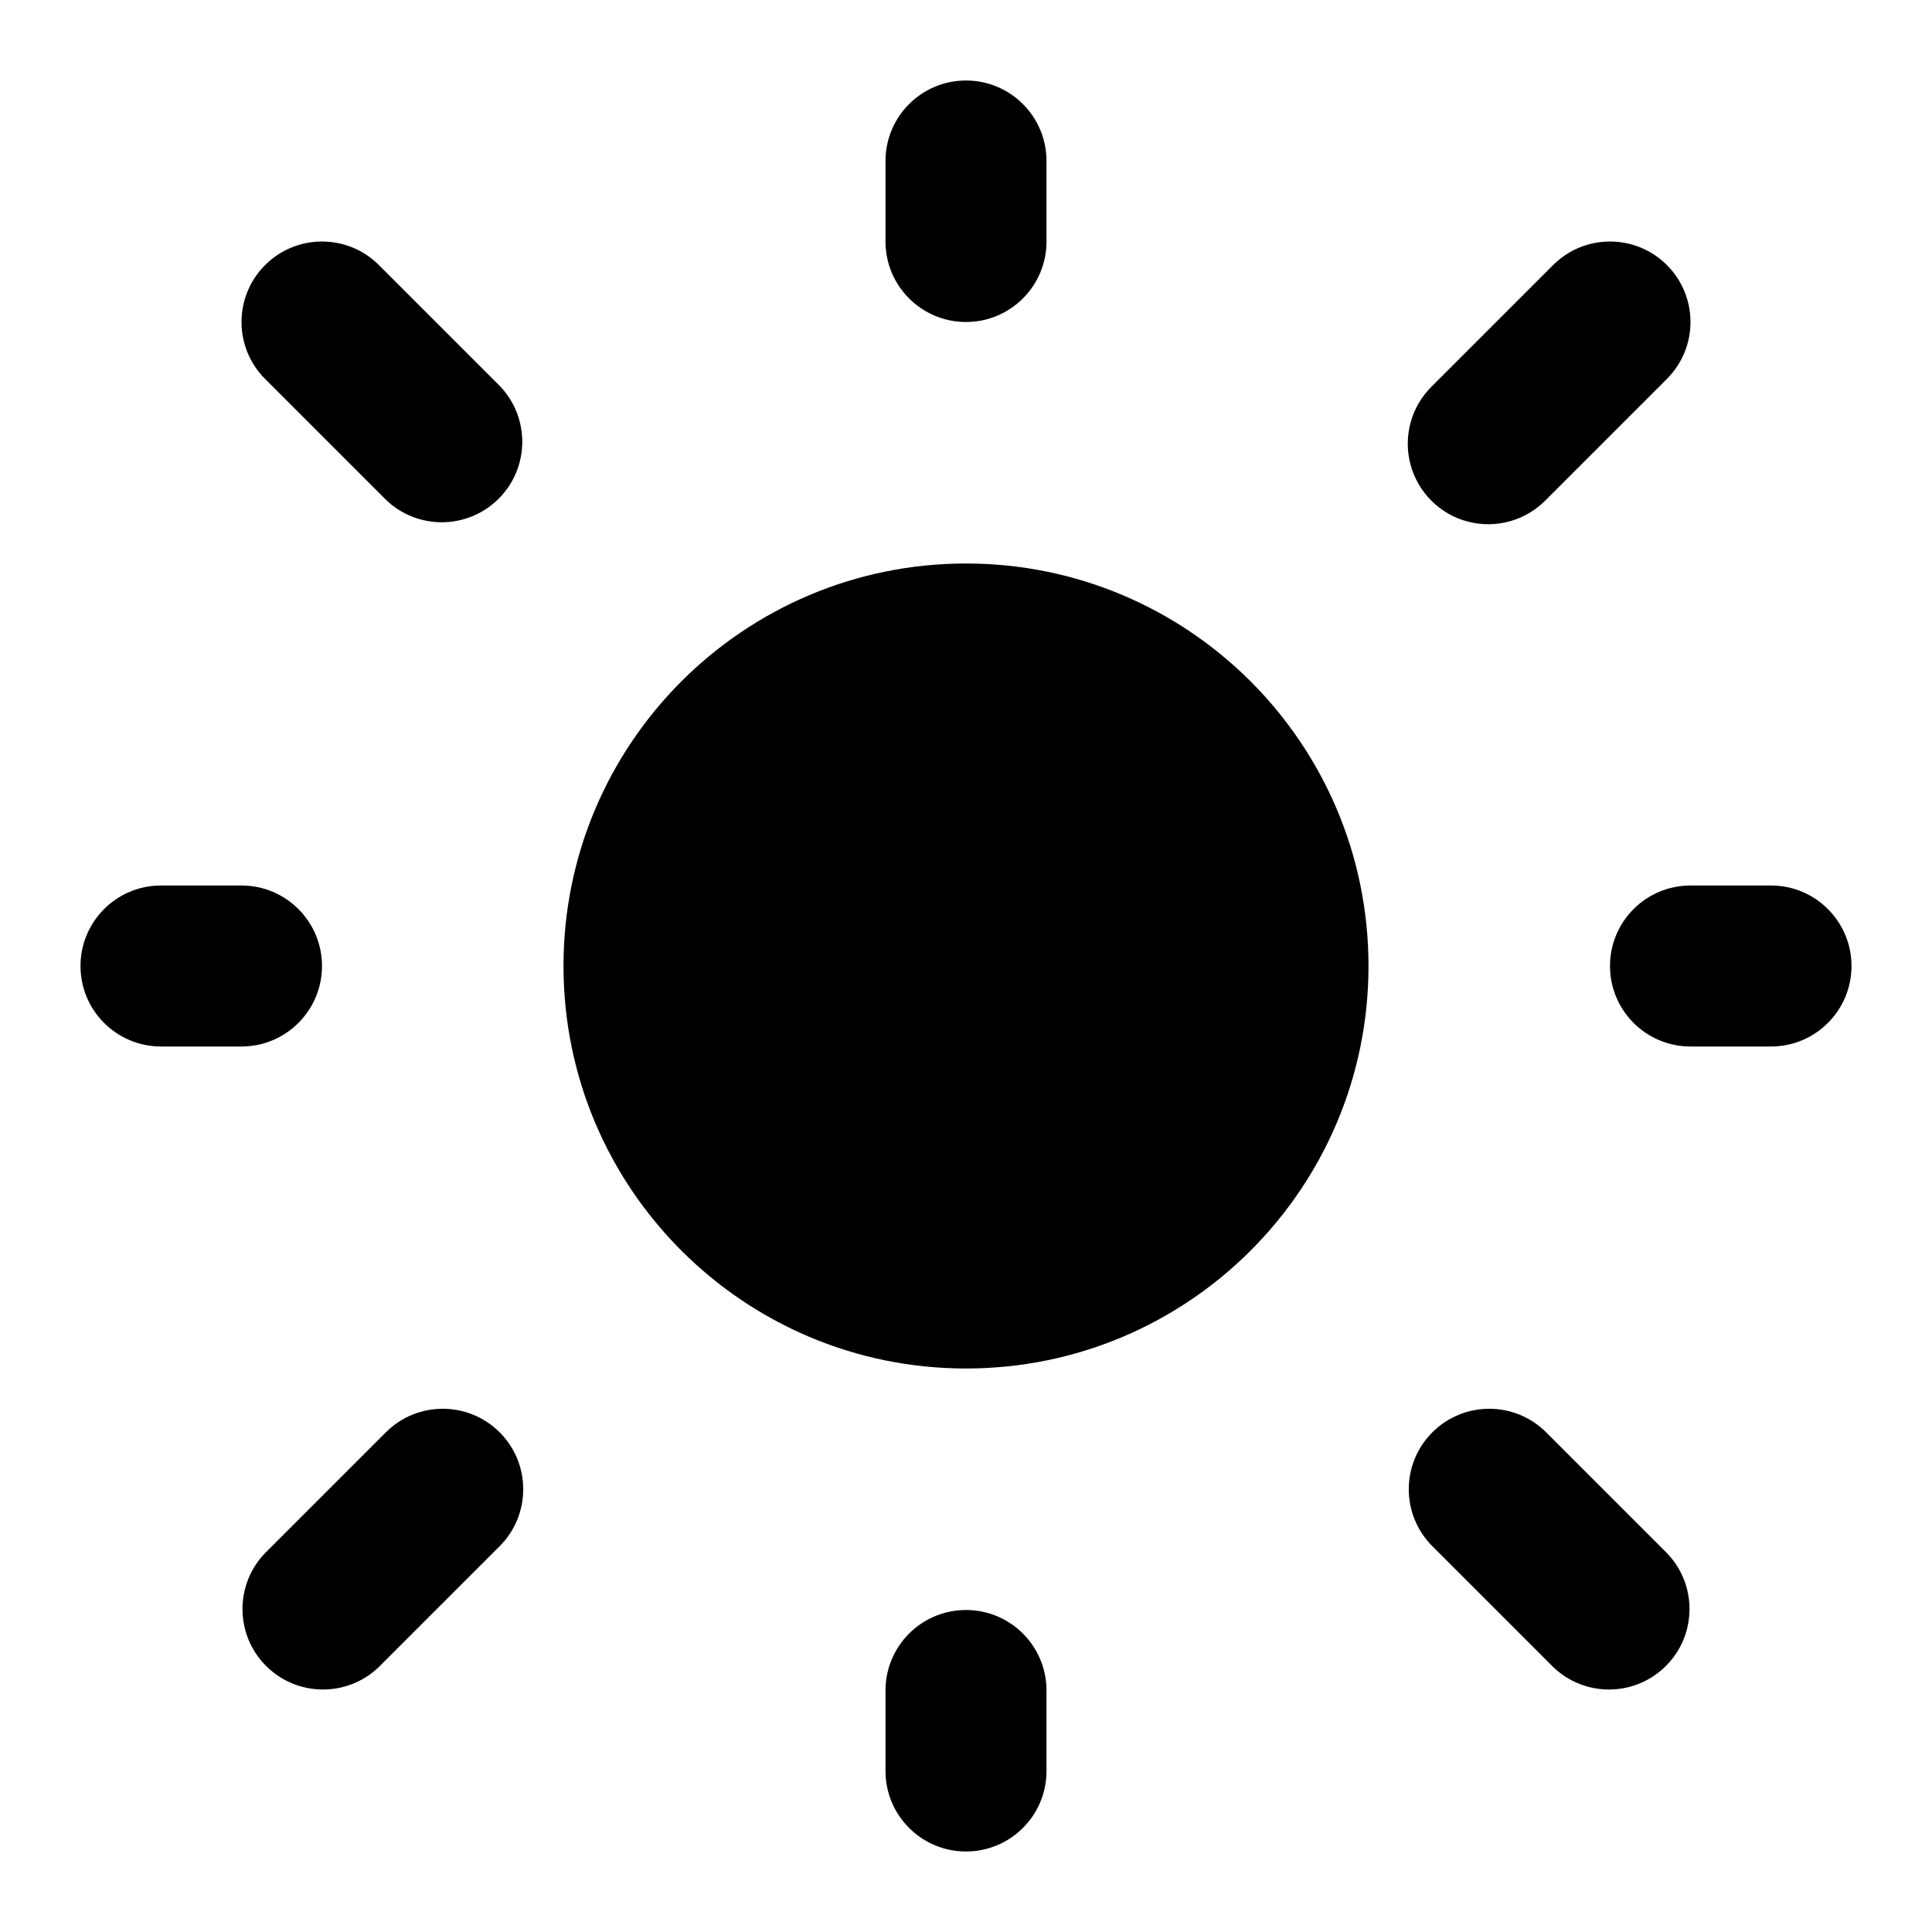
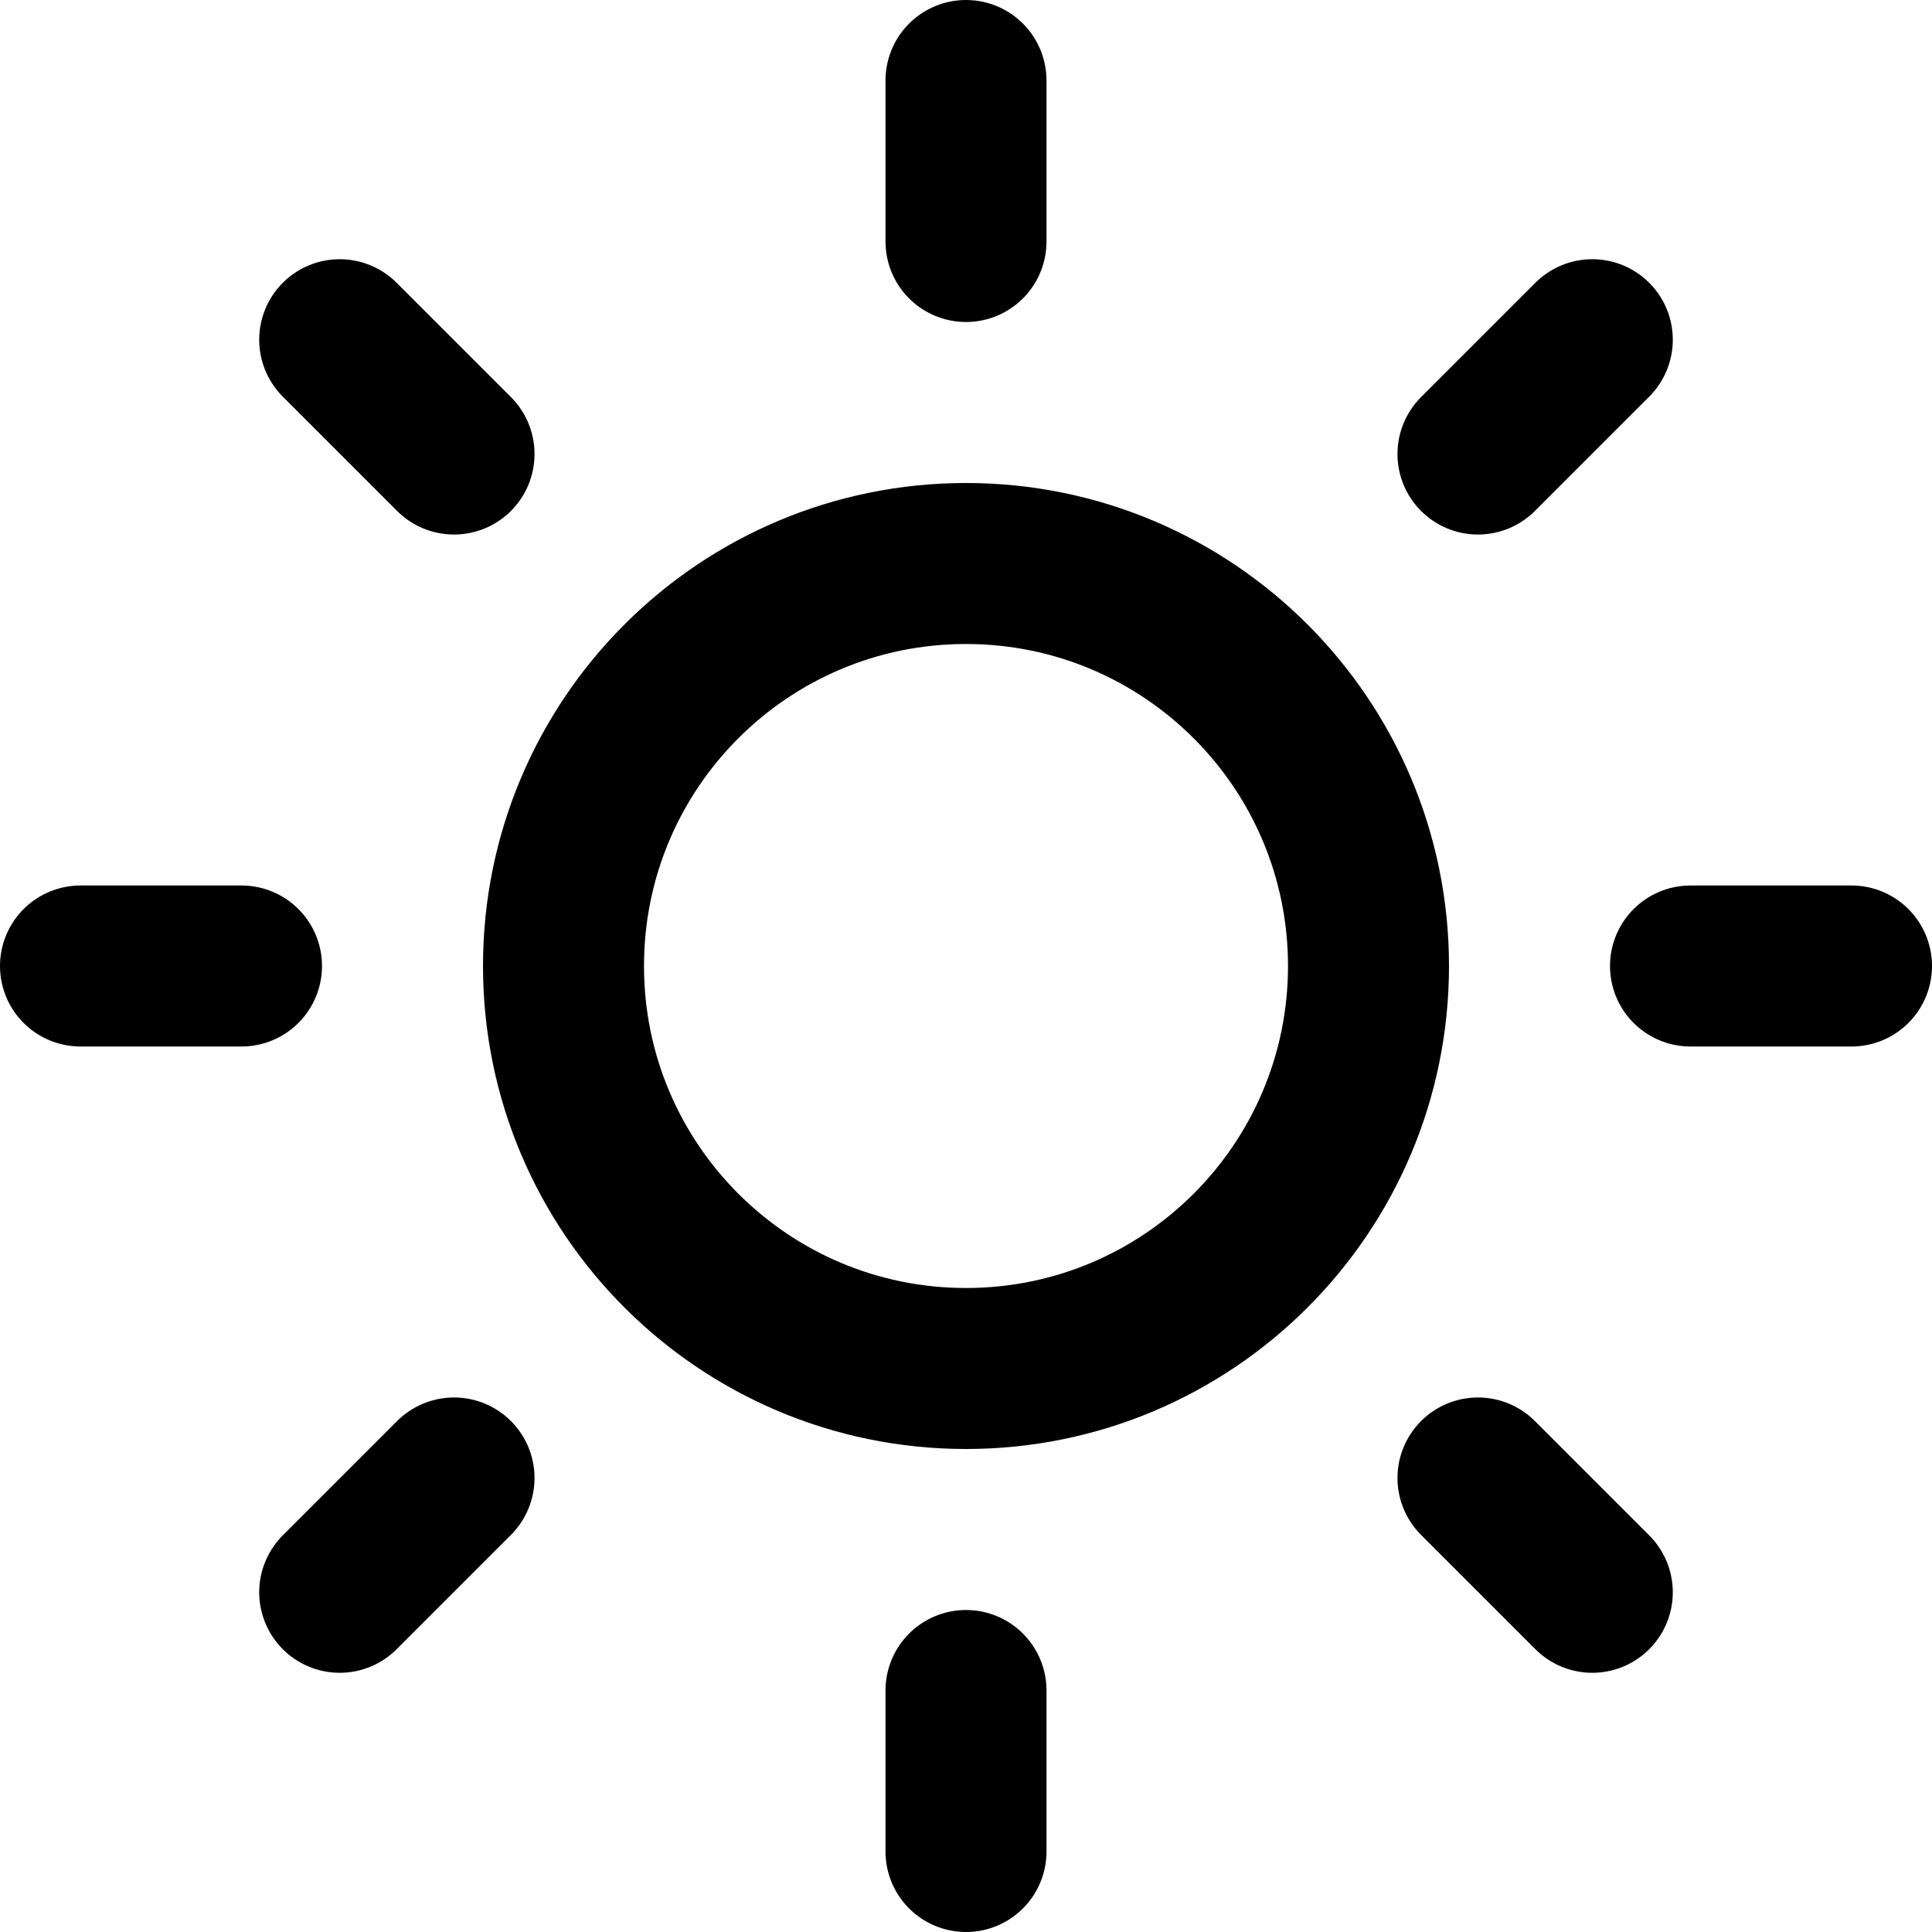
- <svg xmlns="http://www.w3.org/2000/svg" width="1em" height="1em" viewBox="0 0 24 24">
-   <path fill="currentColor" d="M12 7a5 5 0 1 0 0 10a5 5 0 0 0 0-10" />
-   <path fill="currentColor" fill-rule="evenodd" d="M12 1a1 1 0 0 1 1 1v1a1 1 0 1 1-2 0V2a1 1 0 0 1 1-1M3.293 3.293a1 1 0 0 1 1.414 0l1.5 1.5a1 1 0 0 1-1.414 1.414l-1.5-1.5a1 1 0 0 1 0-1.414m17.414 0a1 1 0 0 1 0 1.414l-1.5 1.5a1 1 0 1 1-1.414-1.414l1.5-1.5a1 1 0 0 1 1.414 0M1 12a1 1 0 0 1 1-1h1a1 1 0 1 1 0 2H2a1 1 0 0 1-1-1m19 0a1 1 0 0 1 1-1h1a1 1 0 1 1 0 2h-1a1 1 0 0 1-1-1M6.207 17.793a1 1 0 0 1 0 1.414l-1.5 1.5a1 1 0 0 1-1.414-1.414l1.5-1.5a1 1 0 0 1 1.414 0m11.586 0a1 1 0 0 1 1.414 0l1.5 1.5a1 1 0 0 1-1.414 1.414l-1.5-1.5a1 1 0 0 1 0-1.414M12 20a1 1 0 0 1 1 1v1a1 1 0 1 1-2 0v-1a1 1 0 0 1 1-1" clip-rule="evenodd" />
+ <svg xmlns="http://www.w3.org/2000/svg" width="24" height="24" viewBox="0 0 24 24" fill="none" stroke="currentColor" stroke-width="2" stroke-linecap="round" stroke-linejoin="round">
+   <circle cx="12" cy="12" r="5" />
+   <line x1="12" y1="1" x2="12" y2="3" />
+   <line x1="12" y1="21" x2="12" y2="23" />
+   <line x1="4.22" y1="4.22" x2="5.64" y2="5.64" />
+   <line x1="18.36" y1="18.36" x2="19.78" y2="19.78" />
+   <line x1="1" y1="12" x2="3" y2="12" />
+   <line x1="21" y1="12" x2="23" y2="12" />
+   <line x1="4.22" y1="19.78" x2="5.64" y2="18.36" />
+   <line x1="18.36" y1="5.64" x2="19.78" y2="4.22" />
</svg>
